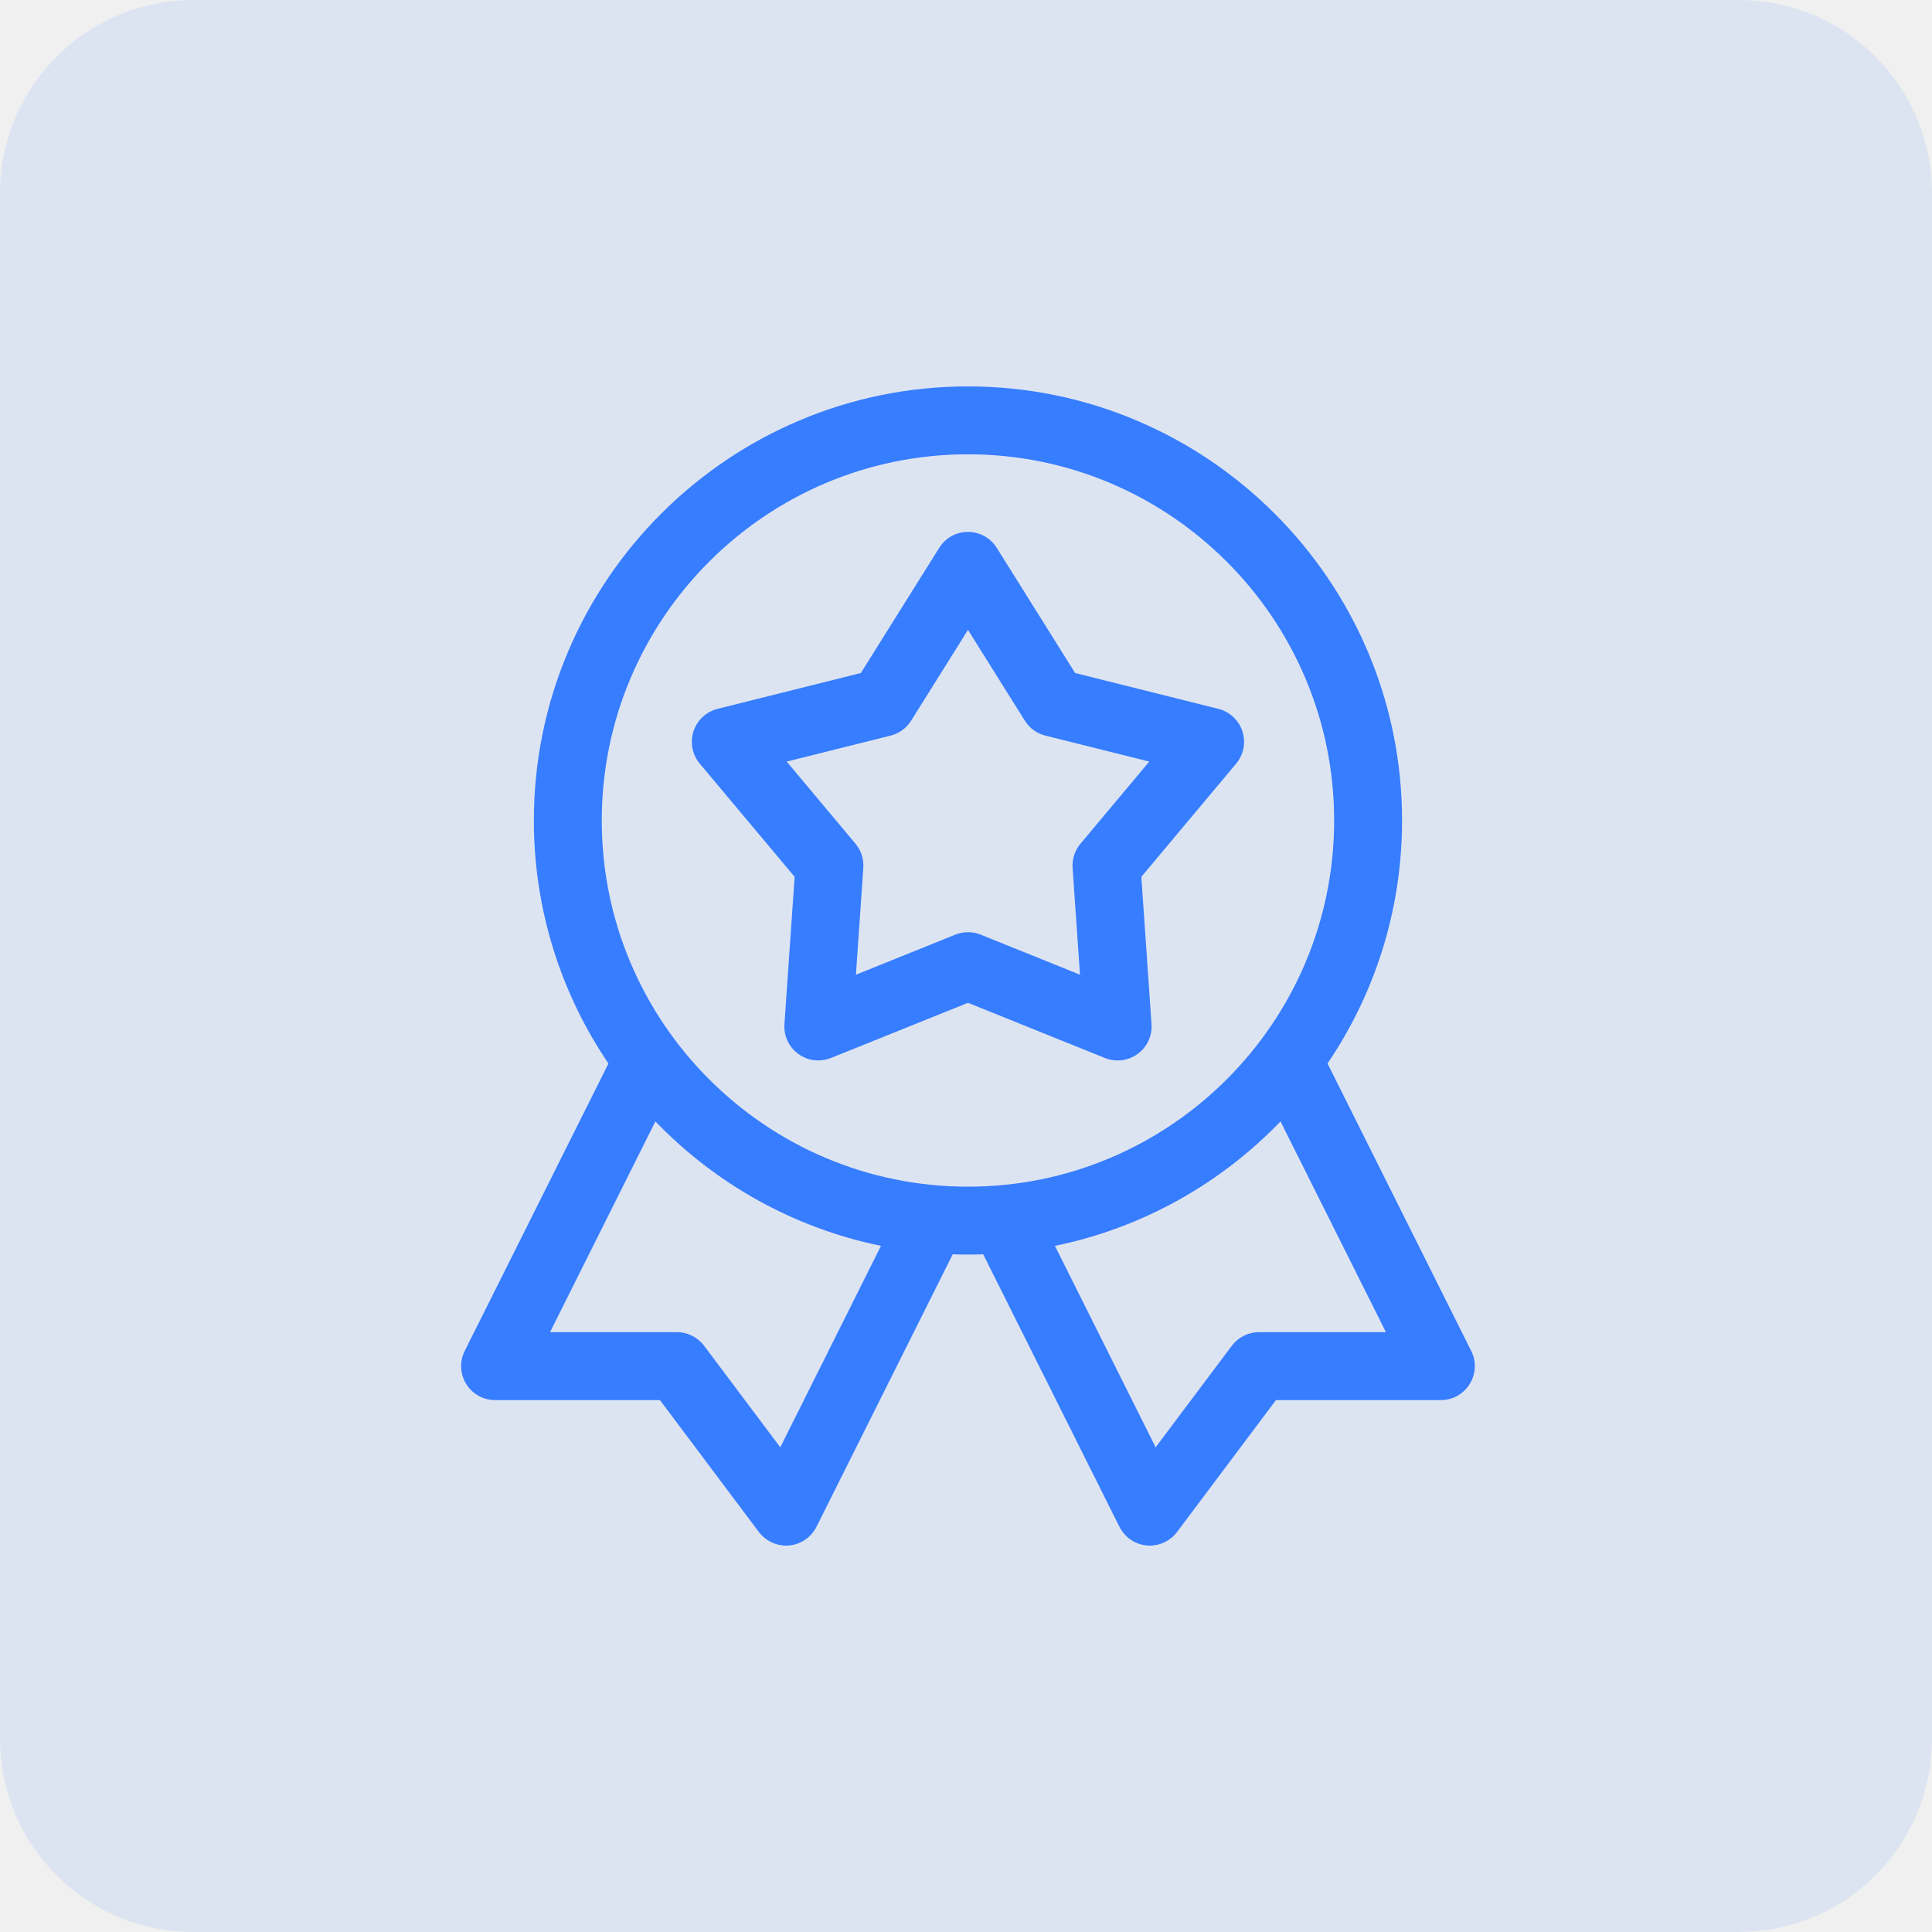
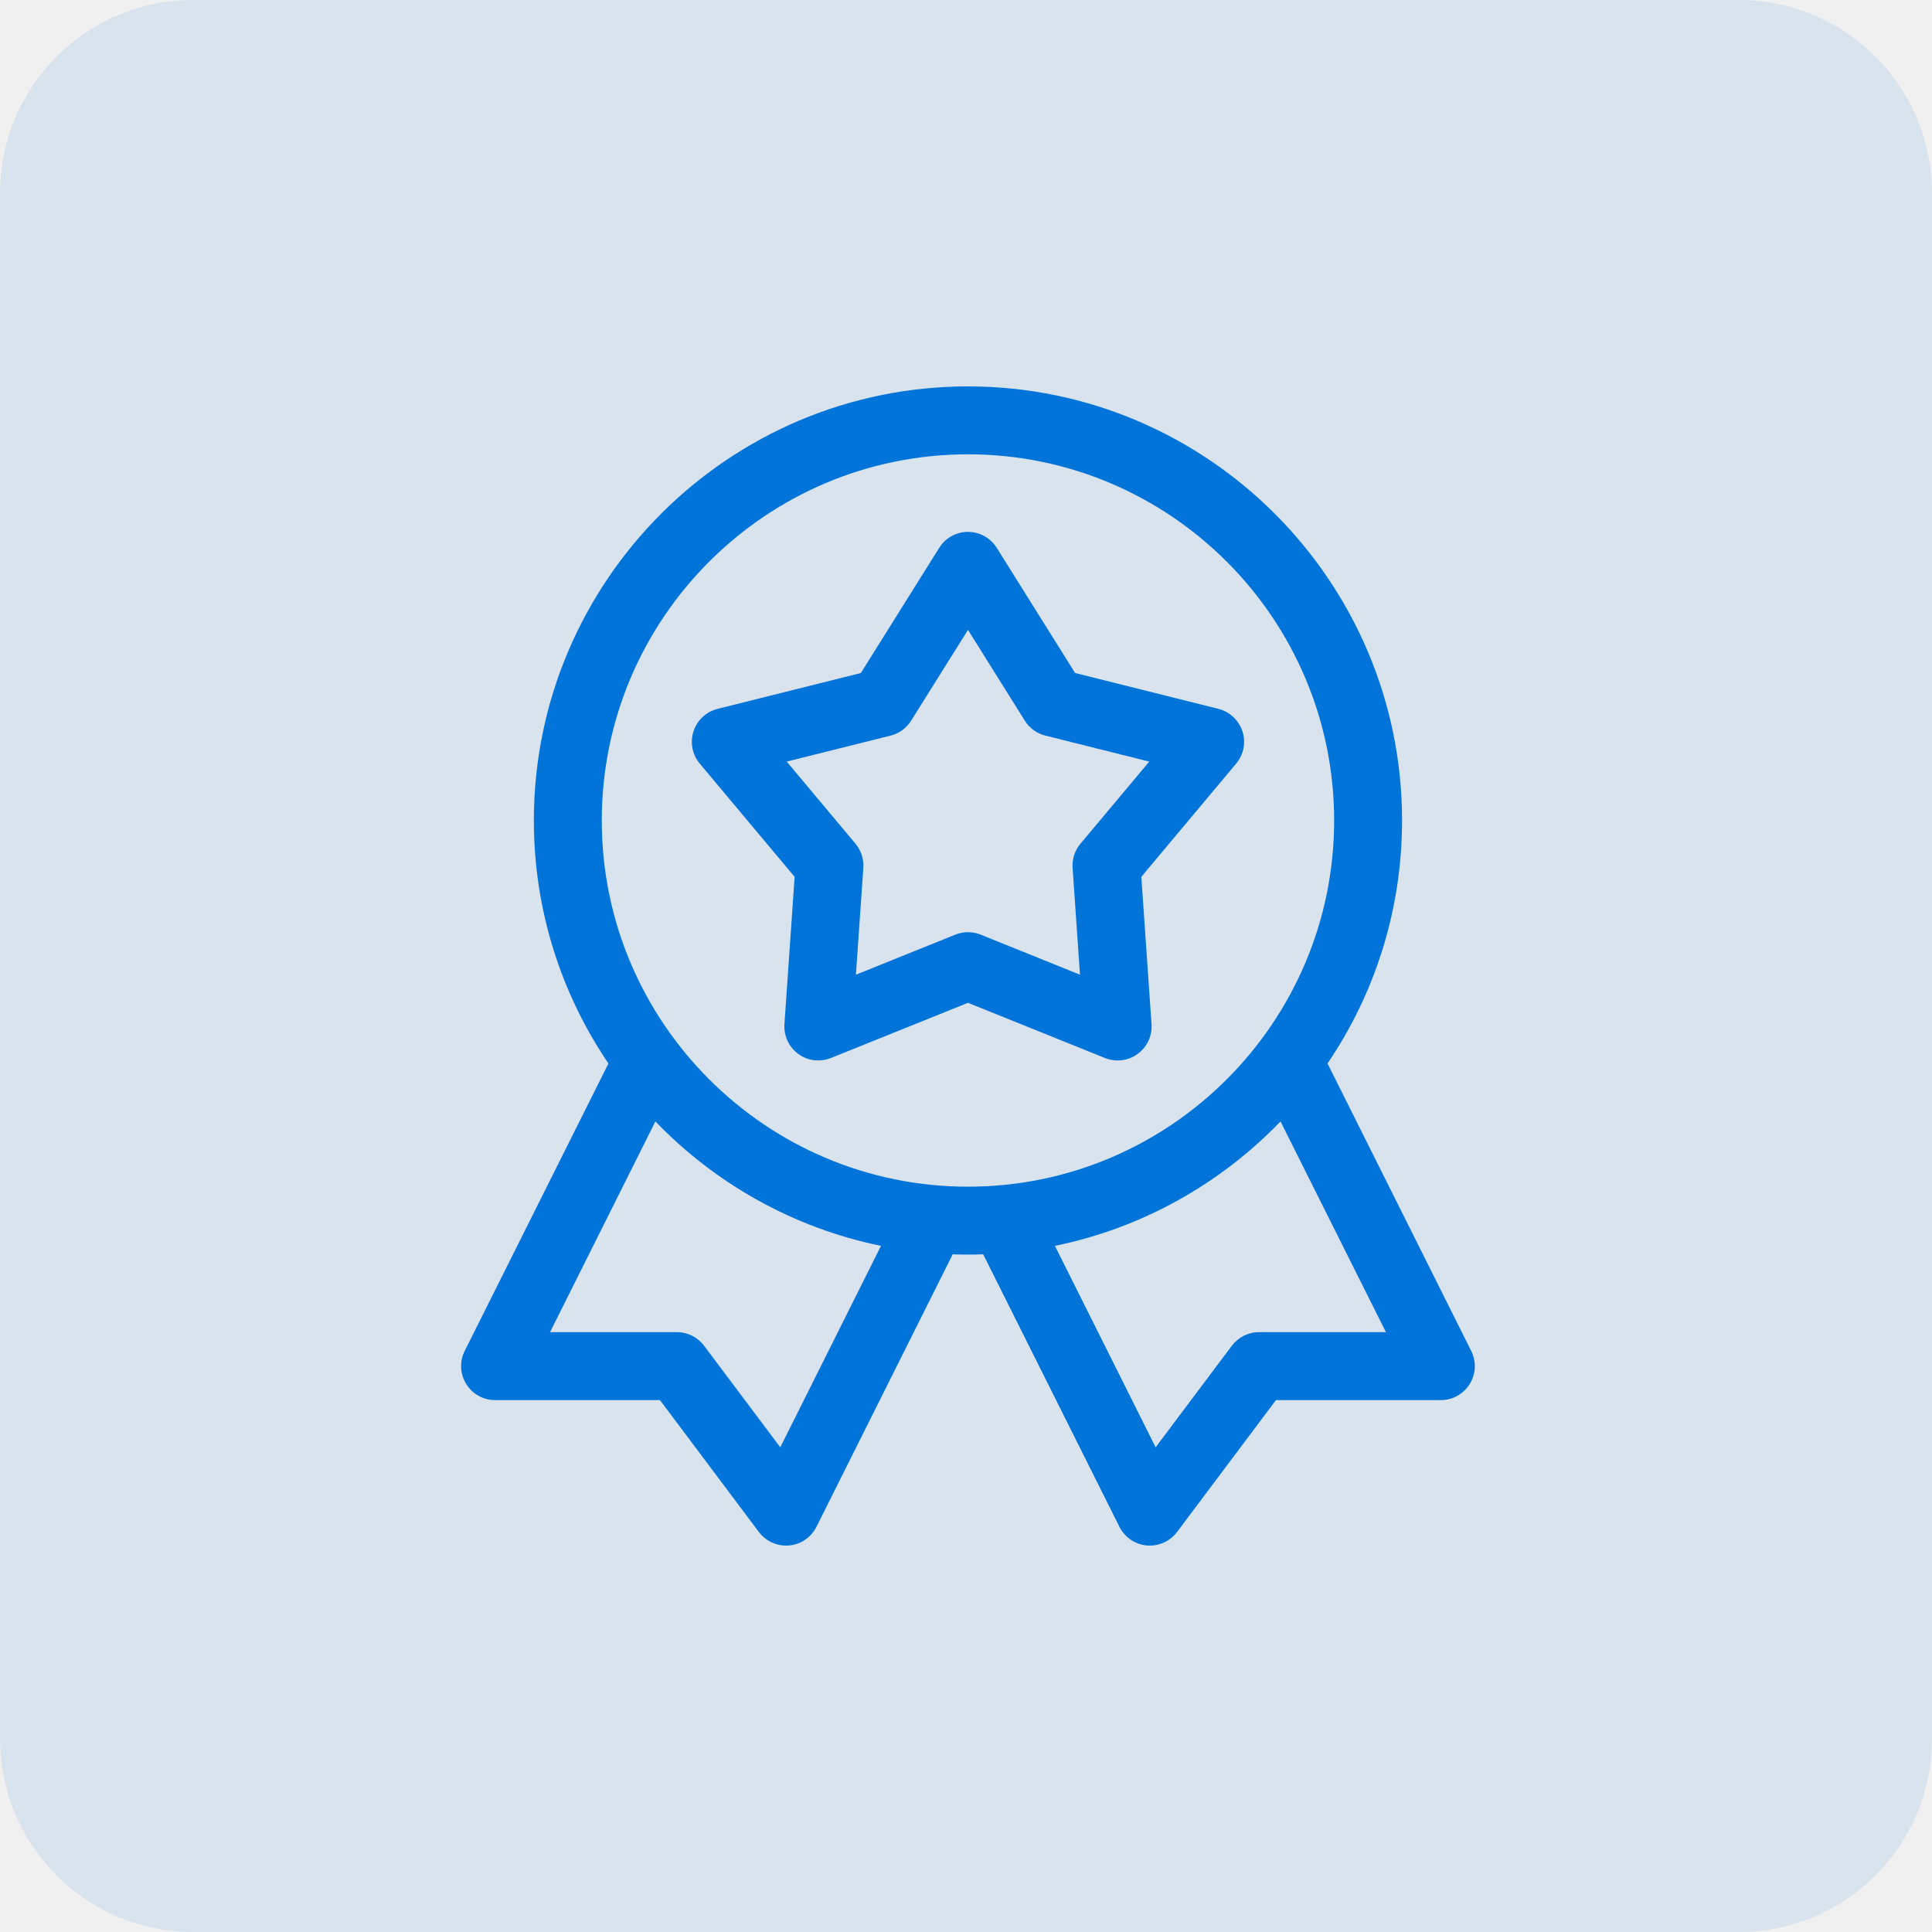
<svg xmlns="http://www.w3.org/2000/svg" width="40" height="40" viewBox="0 0 40 40" fill="none">
-   <rect opacity="0.1" width="40" height="40" rx="4" fill="#377DFF" />
+   <rect opacity="0.1" width="40" height="40" rx="4" fill="#0074D9" />
  <g clip-path="url(#clip0_110_1165)">
-     <path d="M30.46 27.97L27.485 22.018C28.459 20.582 29.028 18.85 29.028 16.988C29.028 12.032 24.996 8 20.041 8C15.085 8 11.053 12.032 11.053 16.988C11.053 18.85 11.623 20.582 12.597 22.019L9.621 27.97C9.512 28.188 9.524 28.447 9.652 28.654C9.78 28.861 10.006 28.988 10.25 28.988H13.664L15.712 31.719C15.846 31.897 16.055 32 16.275 32C16.567 32 16.796 31.826 16.904 31.611L19.725 25.969C19.83 25.973 19.935 25.975 20.041 25.975C20.146 25.975 20.251 25.973 20.356 25.969L23.177 31.611C23.285 31.826 23.515 32 23.806 32C24.026 32 24.235 31.897 24.369 31.719L26.417 28.988H29.831C30.075 28.988 30.301 28.861 30.429 28.654C30.558 28.447 30.569 28.188 30.46 27.97ZM16.155 29.965L14.578 27.863C14.445 27.686 14.237 27.581 14.016 27.581H11.388L13.569 23.218C14.808 24.504 16.426 25.423 18.24 25.794L16.155 29.965ZM12.459 16.988C12.459 12.807 15.86 9.406 20.041 9.406C24.221 9.406 27.622 12.807 27.622 16.988C27.622 21.168 24.221 24.569 20.041 24.569C15.86 24.569 12.459 21.168 12.459 16.988ZM26.066 27.581C25.844 27.581 25.636 27.686 25.503 27.863L23.926 29.965L21.841 25.794C23.656 25.423 25.273 24.504 26.512 23.218L28.694 27.581H26.066V27.581Z" fill="#377DFF" />
-     <path d="M23.63 18.154L25.593 15.81C25.749 15.624 25.798 15.372 25.723 15.141C25.648 14.911 25.46 14.735 25.225 14.676L22.259 13.934L20.637 11.343C20.508 11.137 20.283 11.012 20.041 11.012C19.798 11.012 19.573 11.137 19.445 11.343L17.823 13.934L14.857 14.676C14.621 14.735 14.433 14.911 14.358 15.141C14.284 15.372 14.332 15.624 14.488 15.81L16.452 18.154L16.241 21.204C16.224 21.445 16.333 21.679 16.529 21.821C16.826 22.037 17.129 21.935 17.205 21.904L20.041 20.762L22.877 21.905C23.101 21.995 23.357 21.964 23.553 21.821C23.749 21.679 23.858 21.446 23.841 21.204L23.63 18.154ZM22.37 17.468C22.253 17.607 22.195 17.786 22.207 17.968L22.36 20.18L20.304 19.351C20.076 19.259 19.876 19.312 19.778 19.351L17.721 20.18L17.874 17.968C17.887 17.787 17.828 17.607 17.712 17.468L16.288 15.768L18.439 15.23C18.615 15.186 18.768 15.075 18.864 14.921L20.041 13.041L21.218 14.921C21.314 15.075 21.466 15.186 21.643 15.23L23.794 15.768L22.37 17.468Z" fill="#377DFF" />
+     <path d="M30.46 27.97L27.485 22.018C28.459 20.582 29.028 18.85 29.028 16.988C29.028 12.032 24.996 8 20.041 8C15.085 8 11.053 12.032 11.053 16.988C11.053 18.85 11.623 20.582 12.597 22.019L9.621 27.97C9.512 28.188 9.524 28.447 9.652 28.654C9.78 28.861 10.006 28.988 10.25 28.988H13.664L15.712 31.719C15.846 31.897 16.055 32 16.275 32C16.567 32 16.796 31.826 16.904 31.611L19.725 25.969C19.83 25.973 19.935 25.975 20.041 25.975C20.146 25.975 20.251 25.973 20.356 25.969L23.177 31.611C23.285 31.826 23.515 32 23.806 32C24.026 32 24.235 31.897 24.369 31.719L26.417 28.988H29.831C30.075 28.988 30.301 28.861 30.429 28.654C30.558 28.447 30.569 28.188 30.46 27.97ZM16.155 29.965L14.578 27.863C14.445 27.686 14.237 27.581 14.016 27.581H11.388L13.569 23.218C14.808 24.504 16.426 25.423 18.24 25.794L16.155 29.965ZM12.459 16.988C12.459 12.807 15.86 9.406 20.041 9.406C24.221 9.406 27.622 12.807 27.622 16.988C27.622 21.168 24.221 24.569 20.041 24.569C15.86 24.569 12.459 21.168 12.459 16.988ZM26.066 27.581C25.844 27.581 25.636 27.686 25.503 27.863L23.926 29.965L21.841 25.794C23.656 25.423 25.273 24.504 26.512 23.218L28.694 27.581H26.066V27.581Z" fill="#0074D9" />
+     <path d="M23.63 18.154L25.593 15.81C25.749 15.624 25.798 15.372 25.723 15.141C25.648 14.911 25.46 14.735 25.225 14.676L22.259 13.934L20.637 11.343C20.508 11.137 20.283 11.012 20.041 11.012C19.798 11.012 19.573 11.137 19.445 11.343L17.823 13.934L14.857 14.676C14.621 14.735 14.433 14.911 14.358 15.141C14.284 15.372 14.332 15.624 14.488 15.81L16.452 18.154L16.241 21.204C16.224 21.445 16.333 21.679 16.529 21.821C16.826 22.037 17.129 21.935 17.205 21.904L20.041 20.762L22.877 21.905C23.101 21.995 23.357 21.964 23.553 21.821C23.749 21.679 23.858 21.446 23.841 21.204L23.63 18.154ZM22.37 17.468C22.253 17.607 22.195 17.786 22.207 17.968L22.36 20.18L20.304 19.351C20.076 19.259 19.876 19.312 19.778 19.351L17.721 20.18L17.874 17.968C17.887 17.787 17.828 17.607 17.712 17.468L16.288 15.768L18.439 15.23C18.615 15.186 18.768 15.075 18.864 14.921L20.041 13.041L21.218 14.921C21.314 15.075 21.466 15.186 21.643 15.23L23.794 15.768L22.37 17.468Z" fill="#0074D9" />
  </g>
  <defs>
    <clipPath id="clip0_110_1165">
      <rect width="24" height="24" fill="white" transform="translate(8 8)" />
    </clipPath>
  </defs>
</svg>
